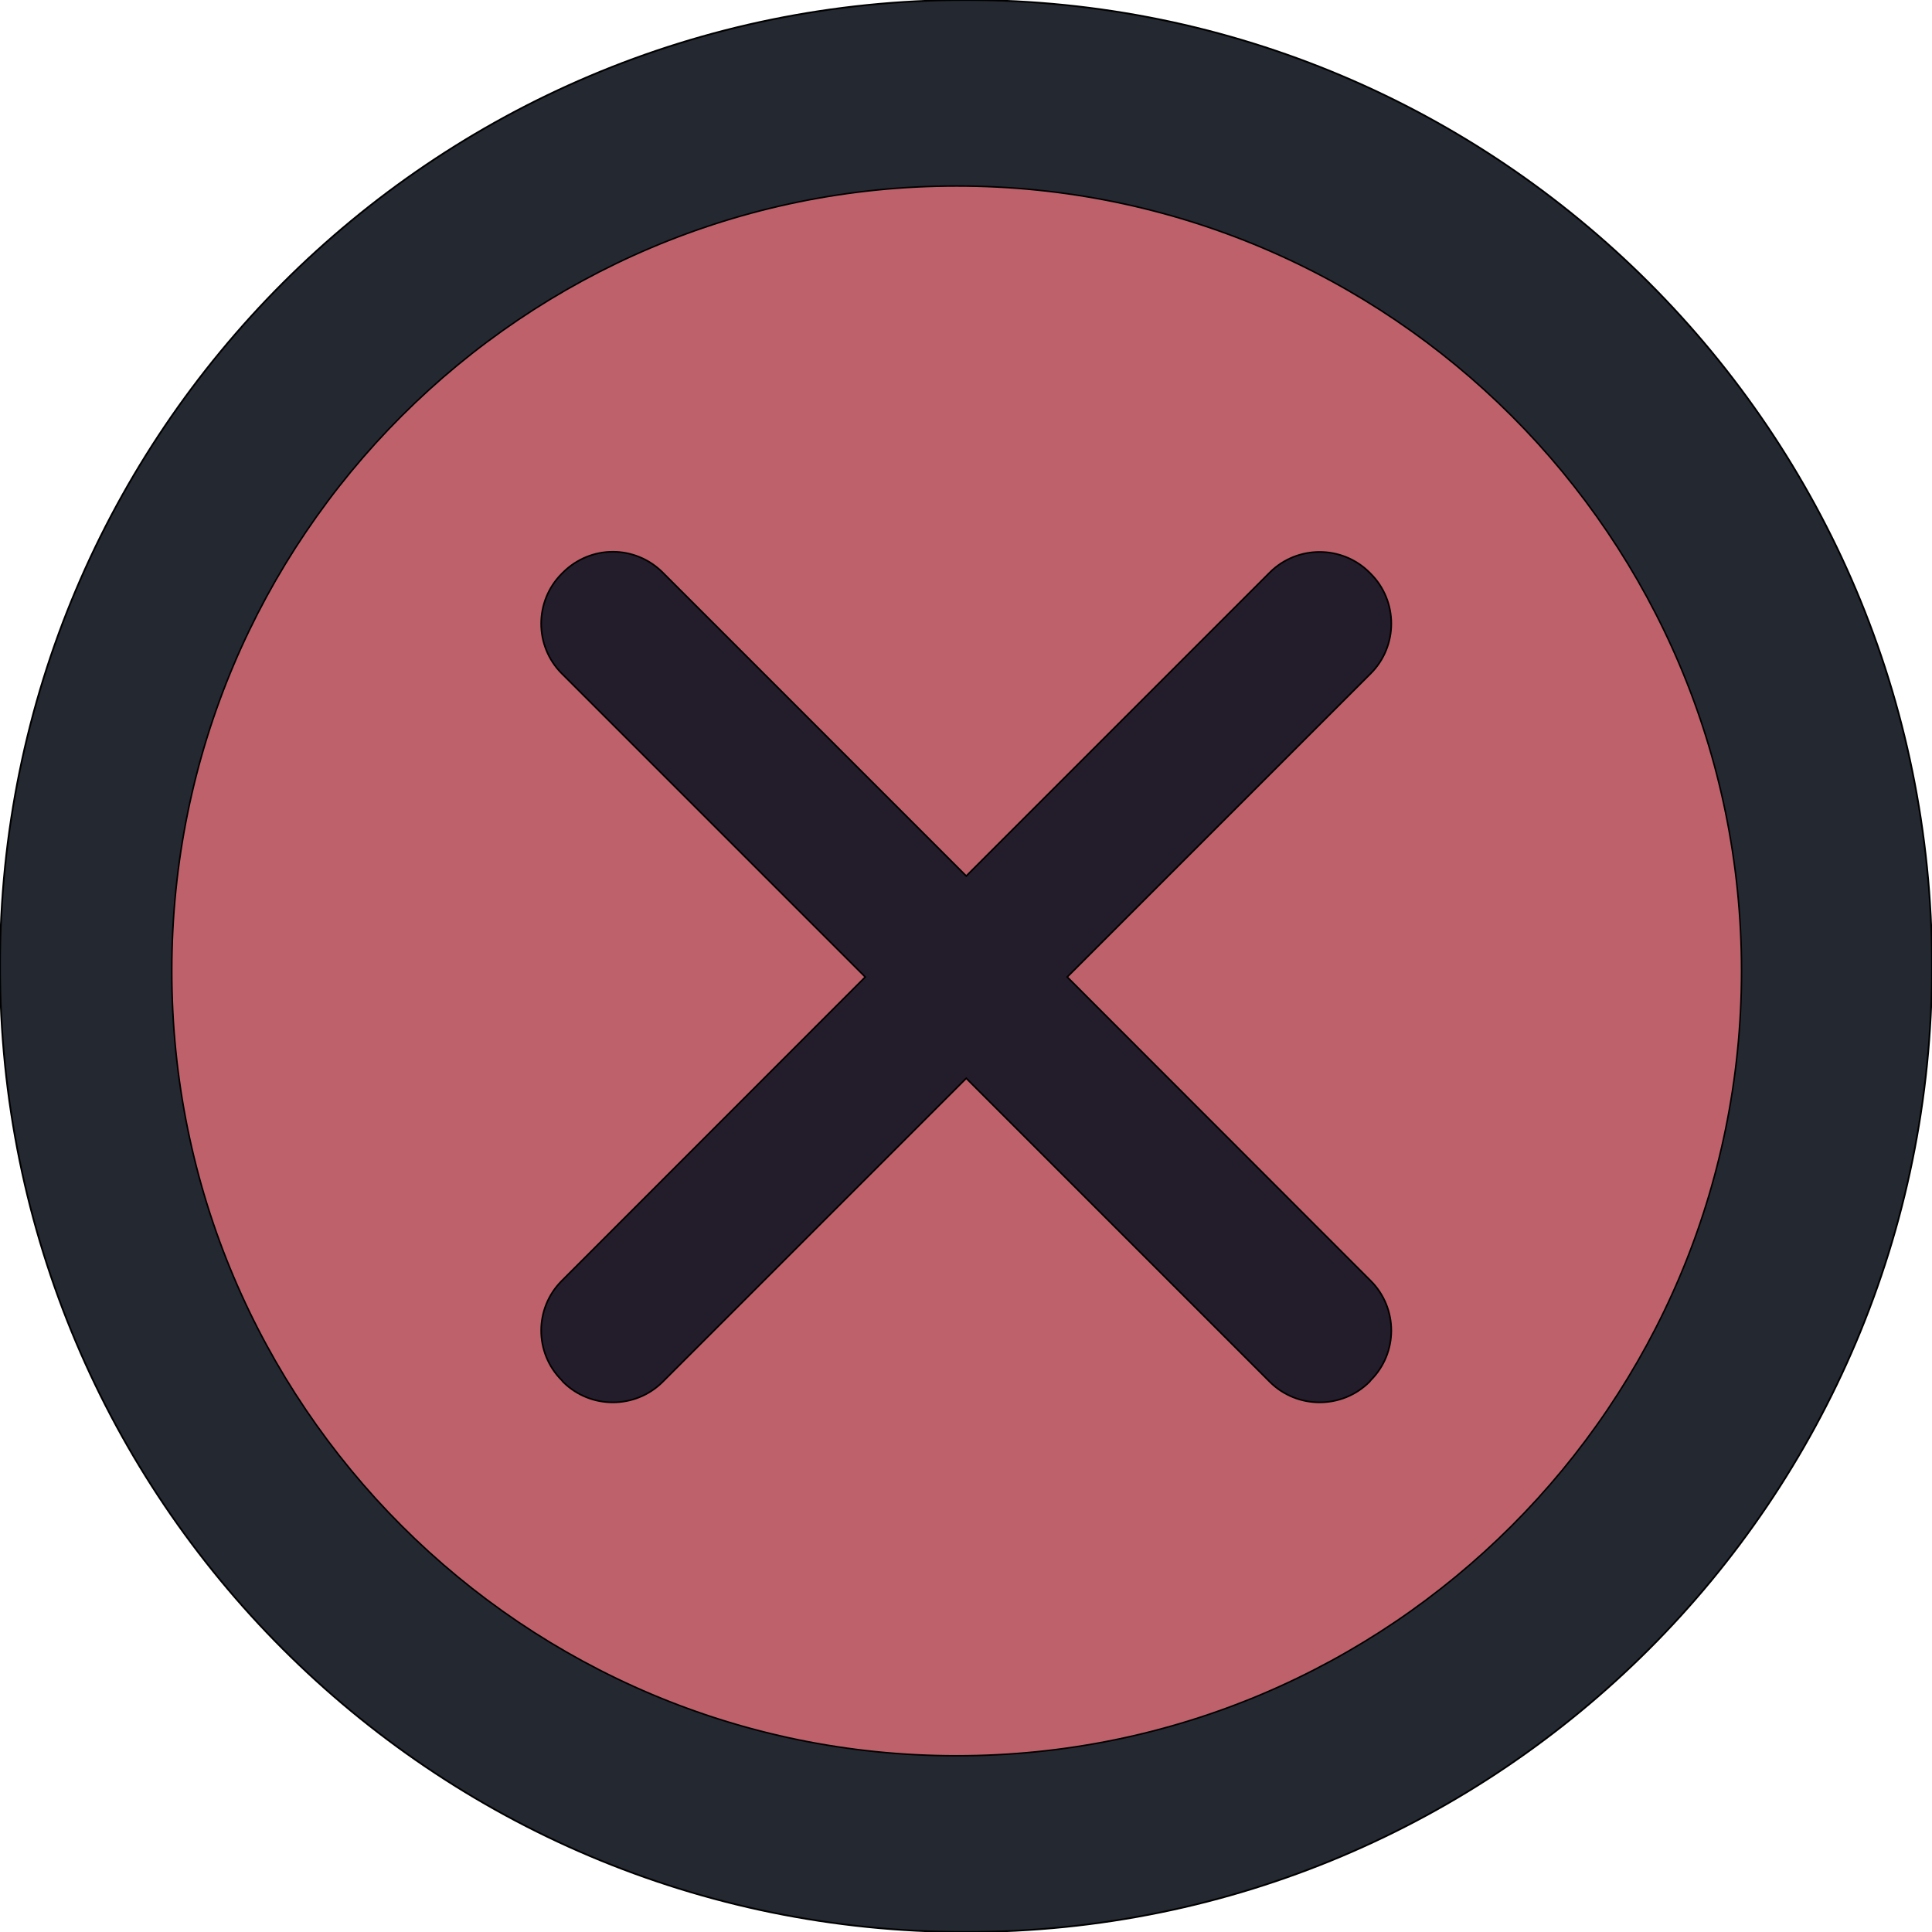
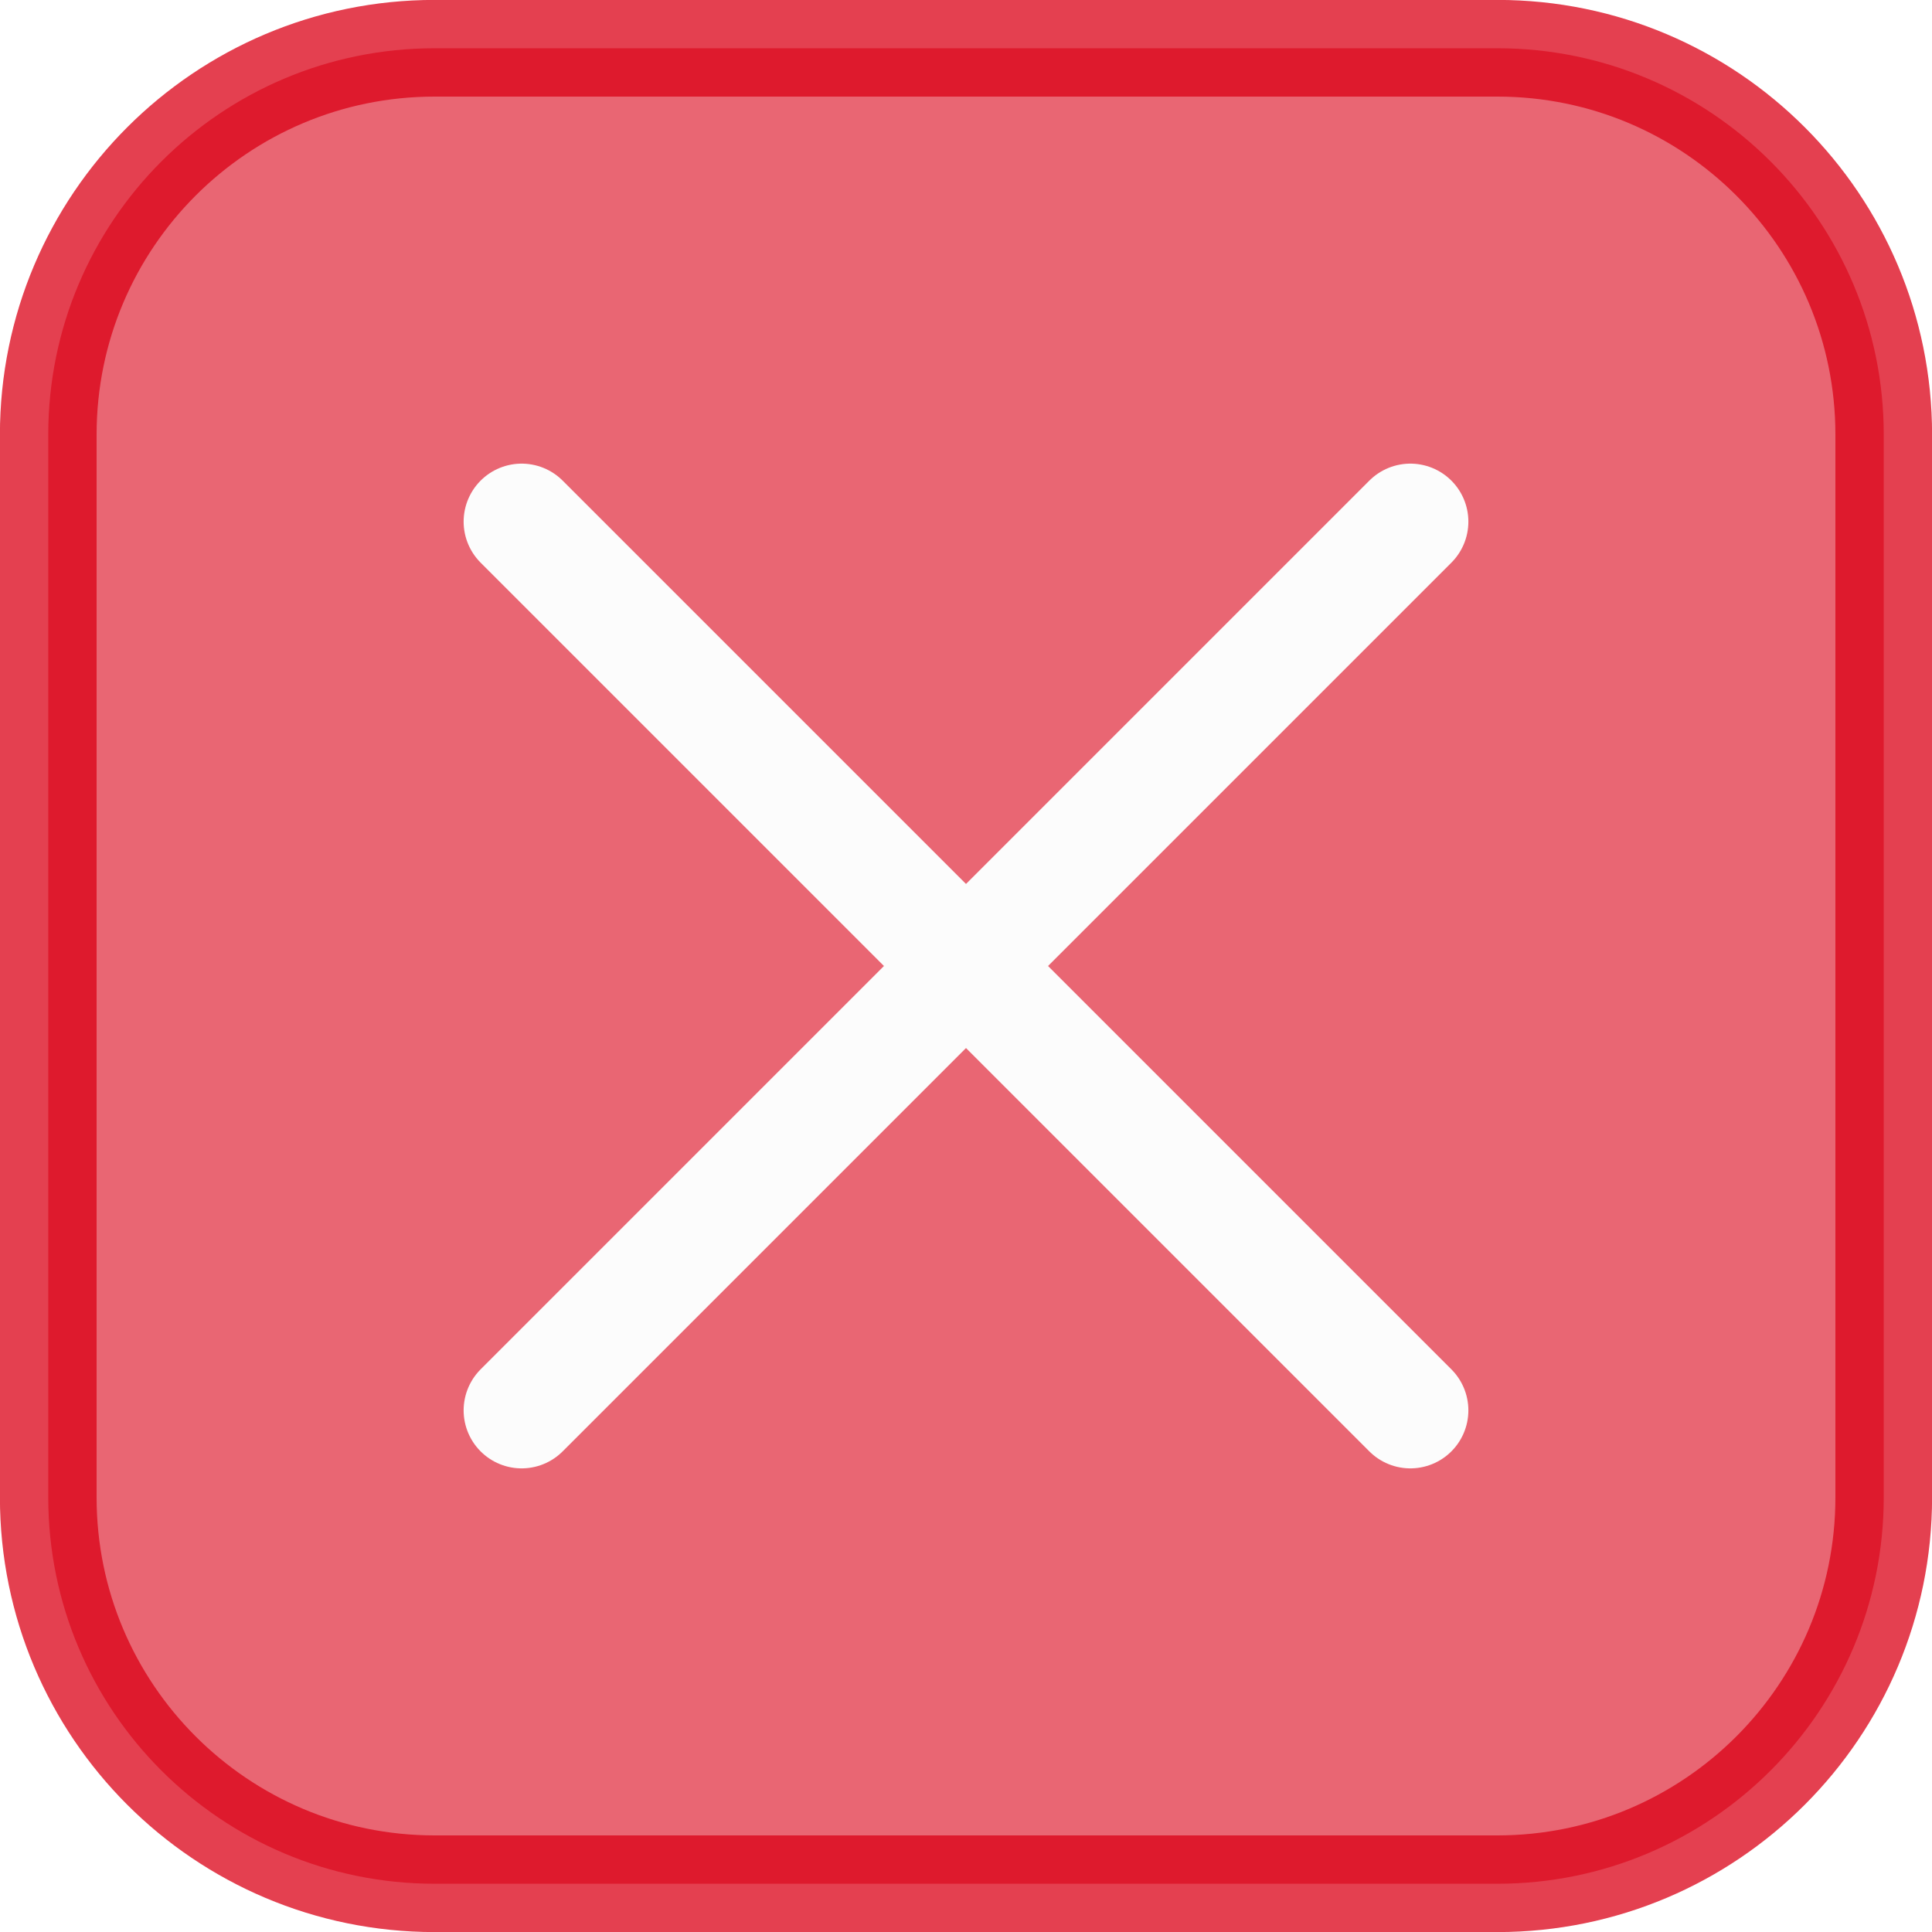
<svg xmlns="http://www.w3.org/2000/svg" viewBox="0 0 50 50" version="1.2" baseProfile="tiny">
  <defs>
</defs>
  <g fill="none" stroke="black" stroke-width="1" fill-rule="evenodd" stroke-linecap="square" stroke-linejoin="bevel">
-     <g fill="none" stroke="#000000" stroke-opacity="1" stroke-width="1" stroke-linecap="square" stroke-linejoin="bevel" transform="matrix(1,0,0,1,0,0)" font-family="SF Pro Text" font-size="13" font-weight="400" font-style="normal">
+     <g fill="none" stroke="#000000" stroke-opacity="1" stroke-width="1" stroke-linecap="square" stroke-linejoin="bevel" transform="matrix(1,0,0,1,0,0)" font-family="SF Pro" font-size="14" font-weight="400" font-style="normal">
</g>
-     <g fill="#232831" fill-opacity="1" stroke="#000000" stroke-opacity="1" stroke-width="0.824" stroke-linecap="butt" stroke-linejoin="miter" stroke-miterlimit="4" transform="matrix(0.0548323,0,0,-0.0548323,-1.074,50.4408)" font-family="SF Pro Text" font-size="13" font-weight="400" font-style="normal">
-       <path vector-effect="none" fill-rule="evenodd" d="M475.527,8.039 C727.329,8.039 931.458,212.169 931.458,463.974 C931.458,715.781 727.329,919.91 475.527,919.91 C223.717,919.91 19.587,715.781 19.587,463.974 C19.587,212.169 223.717,8.039 475.527,8.039 Z " />
+     <g fill="none" stroke="#000000" stroke-opacity="1" stroke-width="1" stroke-linecap="square" stroke-linejoin="bevel" transform="matrix(1,0,0,1,0,0)" font-family="SF Pro" font-size="14" font-weight="400" font-style="normal">
+ </g>
+     <g fill="#da0016" fill-opacity="0.6" stroke="#da0016" stroke-opacity="0.75" stroke-width="2.502" stroke-linecap="square" stroke-linejoin="bevel" transform="matrix(1,0,0,1,2.5,2.5)" font-family="SF Pro" font-size="14" font-weight="400" font-style="normal">
+       <path vector-effect="none" fill-rule="evenodd" d="M-1.251,8.749 C-1.251,3.226 3.226,-1.251 8.749,-1.251 L36.251,-1.251 C41.774,-1.251 46.251,3.226 46.251,8.749 L46.251,36.251 C46.251,41.774 41.774,46.251 36.251,46.251 L8.749,46.251 C3.226,46.251 -1.251,41.774 -1.251,36.251 L-1.251,8.749 Z " />
    </g>
-     <g fill="#bf616a" fill-opacity="1" stroke="#000000" stroke-opacity="1" stroke-width="0.721" stroke-linecap="butt" stroke-linejoin="miter" stroke-miterlimit="4" transform="matrix(0.0548323,0,0,-0.0548323,-1.074,50.4408)" font-family="SF Pro Text" font-size="13" font-weight="400" font-style="normal">
-       <path vector-effect="none" fill-rule="evenodd" d="M471.116,91.217 C675.705,91.217 841.56,257.076 841.56,461.669 C841.56,666.262 675.705,832.117 471.116,832.117 C266.52,832.117 100.664,666.262 100.664,461.669 C100.664,257.076 266.52,91.217 471.116,91.217 Z " />
+     <g fill="none" stroke="#000000" stroke-opacity="1" stroke-width="1" stroke-linecap="square" stroke-linejoin="bevel" transform="matrix(1,0,0,1,0,0)" font-family="SF Pro" font-size="14" font-weight="400" font-style="normal">
+ </g>
+     <g fill="none" stroke="#fcfcfc" stroke-opacity="1" stroke-width="1.001" stroke-linecap="square" stroke-linejoin="bevel" transform="matrix(2.5,0,0,2.5,2.5,2.5)" font-family="SF Pro" font-size="14" font-weight="400" font-style="normal">
+ </g>
+     <g fill="none" stroke="#fcfcfc" stroke-opacity="1" stroke-width="1.001" stroke-linecap="round" stroke-linejoin="miter" stroke-miterlimit="2" transform="matrix(2.5,0,0,2.5,2.5,2.5)" font-family="SF Pro" font-size="14" font-weight="400" font-style="normal">
+ </g>
+     <g fill="none" stroke="#fcfcfc" stroke-opacity="1" stroke-width="1.001" stroke-linecap="round" stroke-linejoin="miter" stroke-miterlimit="2" transform="matrix(2.5,0,0,2.5,2.5,2.5)" font-family="SF Pro" font-size="14" font-weight="400" font-style="normal">
+ </g>
+     <g fill="none" stroke="#fcfcfc" stroke-opacity="1" stroke-width="1.201" stroke-linecap="round" stroke-linejoin="miter" stroke-miterlimit="2" transform="matrix(2.5,0,0,2.5,2.5,2.5)" font-family="SF Pro" font-size="14" font-weight="400" font-style="normal">
+       <polyline fill="none" vector-effect="none" points="4.4,4.4 13.6,13.6 " />
+       <polyline fill="none" vector-effect="none" points="13.6,4.4 4.4,13.6 " />
    </g>
-     <g fill="#231d2b" fill-opacity="1" stroke="#000000" stroke-opacity="1" stroke-width="0.77" stroke-linecap="butt" stroke-linejoin="miter" stroke-miterlimit="4" transform="matrix(0.0548323,0,0,-0.0548323,-1.074,50.4408)" font-family="SF Pro Text" font-size="13" font-weight="400" font-style="normal">
-       <path vector-effect="none" fill-rule="evenodd" d="M308.843,659.492 C300.317,659.492 291.777,656.167 285.308,649.698 L284.723,649.113 C271.782,636.173 271.782,614.982 284.723,602.042 L427.981,458.784 L284.723,315.38 C271.786,302.444 271.786,281.395 284.723,268.456 L285.308,267.725 C298.243,254.786 319.439,254.786 332.378,267.725 L475.636,410.983 L618.894,267.725 C631.831,254.786 653.025,254.786 665.965,267.725 L666.549,268.456 C679.485,281.392 679.485,302.444 666.549,315.38 L523.291,458.784 L666.549,602.042 C679.485,614.982 679.489,636.177 666.549,649.113 L665.965,649.698 C653.021,662.633 631.831,662.633 618.894,649.698 L475.636,506.44 L332.378,649.698 C325.908,656.167 317.369,659.492 308.843,659.492 Z " />
-     </g>
-     <g fill="none" stroke="#000000" stroke-opacity="1" stroke-width="1" stroke-linecap="square" stroke-linejoin="bevel" transform="matrix(1,0,0,1,0,0)" font-family="SF Pro Text" font-size="13" font-weight="400" font-style="normal">
+     <g fill="none" stroke="#fcfcfc" stroke-opacity="1" stroke-width="1.001" stroke-linecap="square" stroke-linejoin="bevel" transform="matrix(2.5,0,0,2.5,2.5,2.5)" font-family="SF Pro" font-size="14" font-weight="400" font-style="normal">
+ </g>
+     <g fill="none" stroke="#000000" stroke-opacity="1" stroke-width="1" stroke-linecap="square" stroke-linejoin="bevel" transform="matrix(1,0,0,1,0,0)" font-family="SF Pro" font-size="14" font-weight="400" font-style="normal">
</g>
  </g>
</svg>
